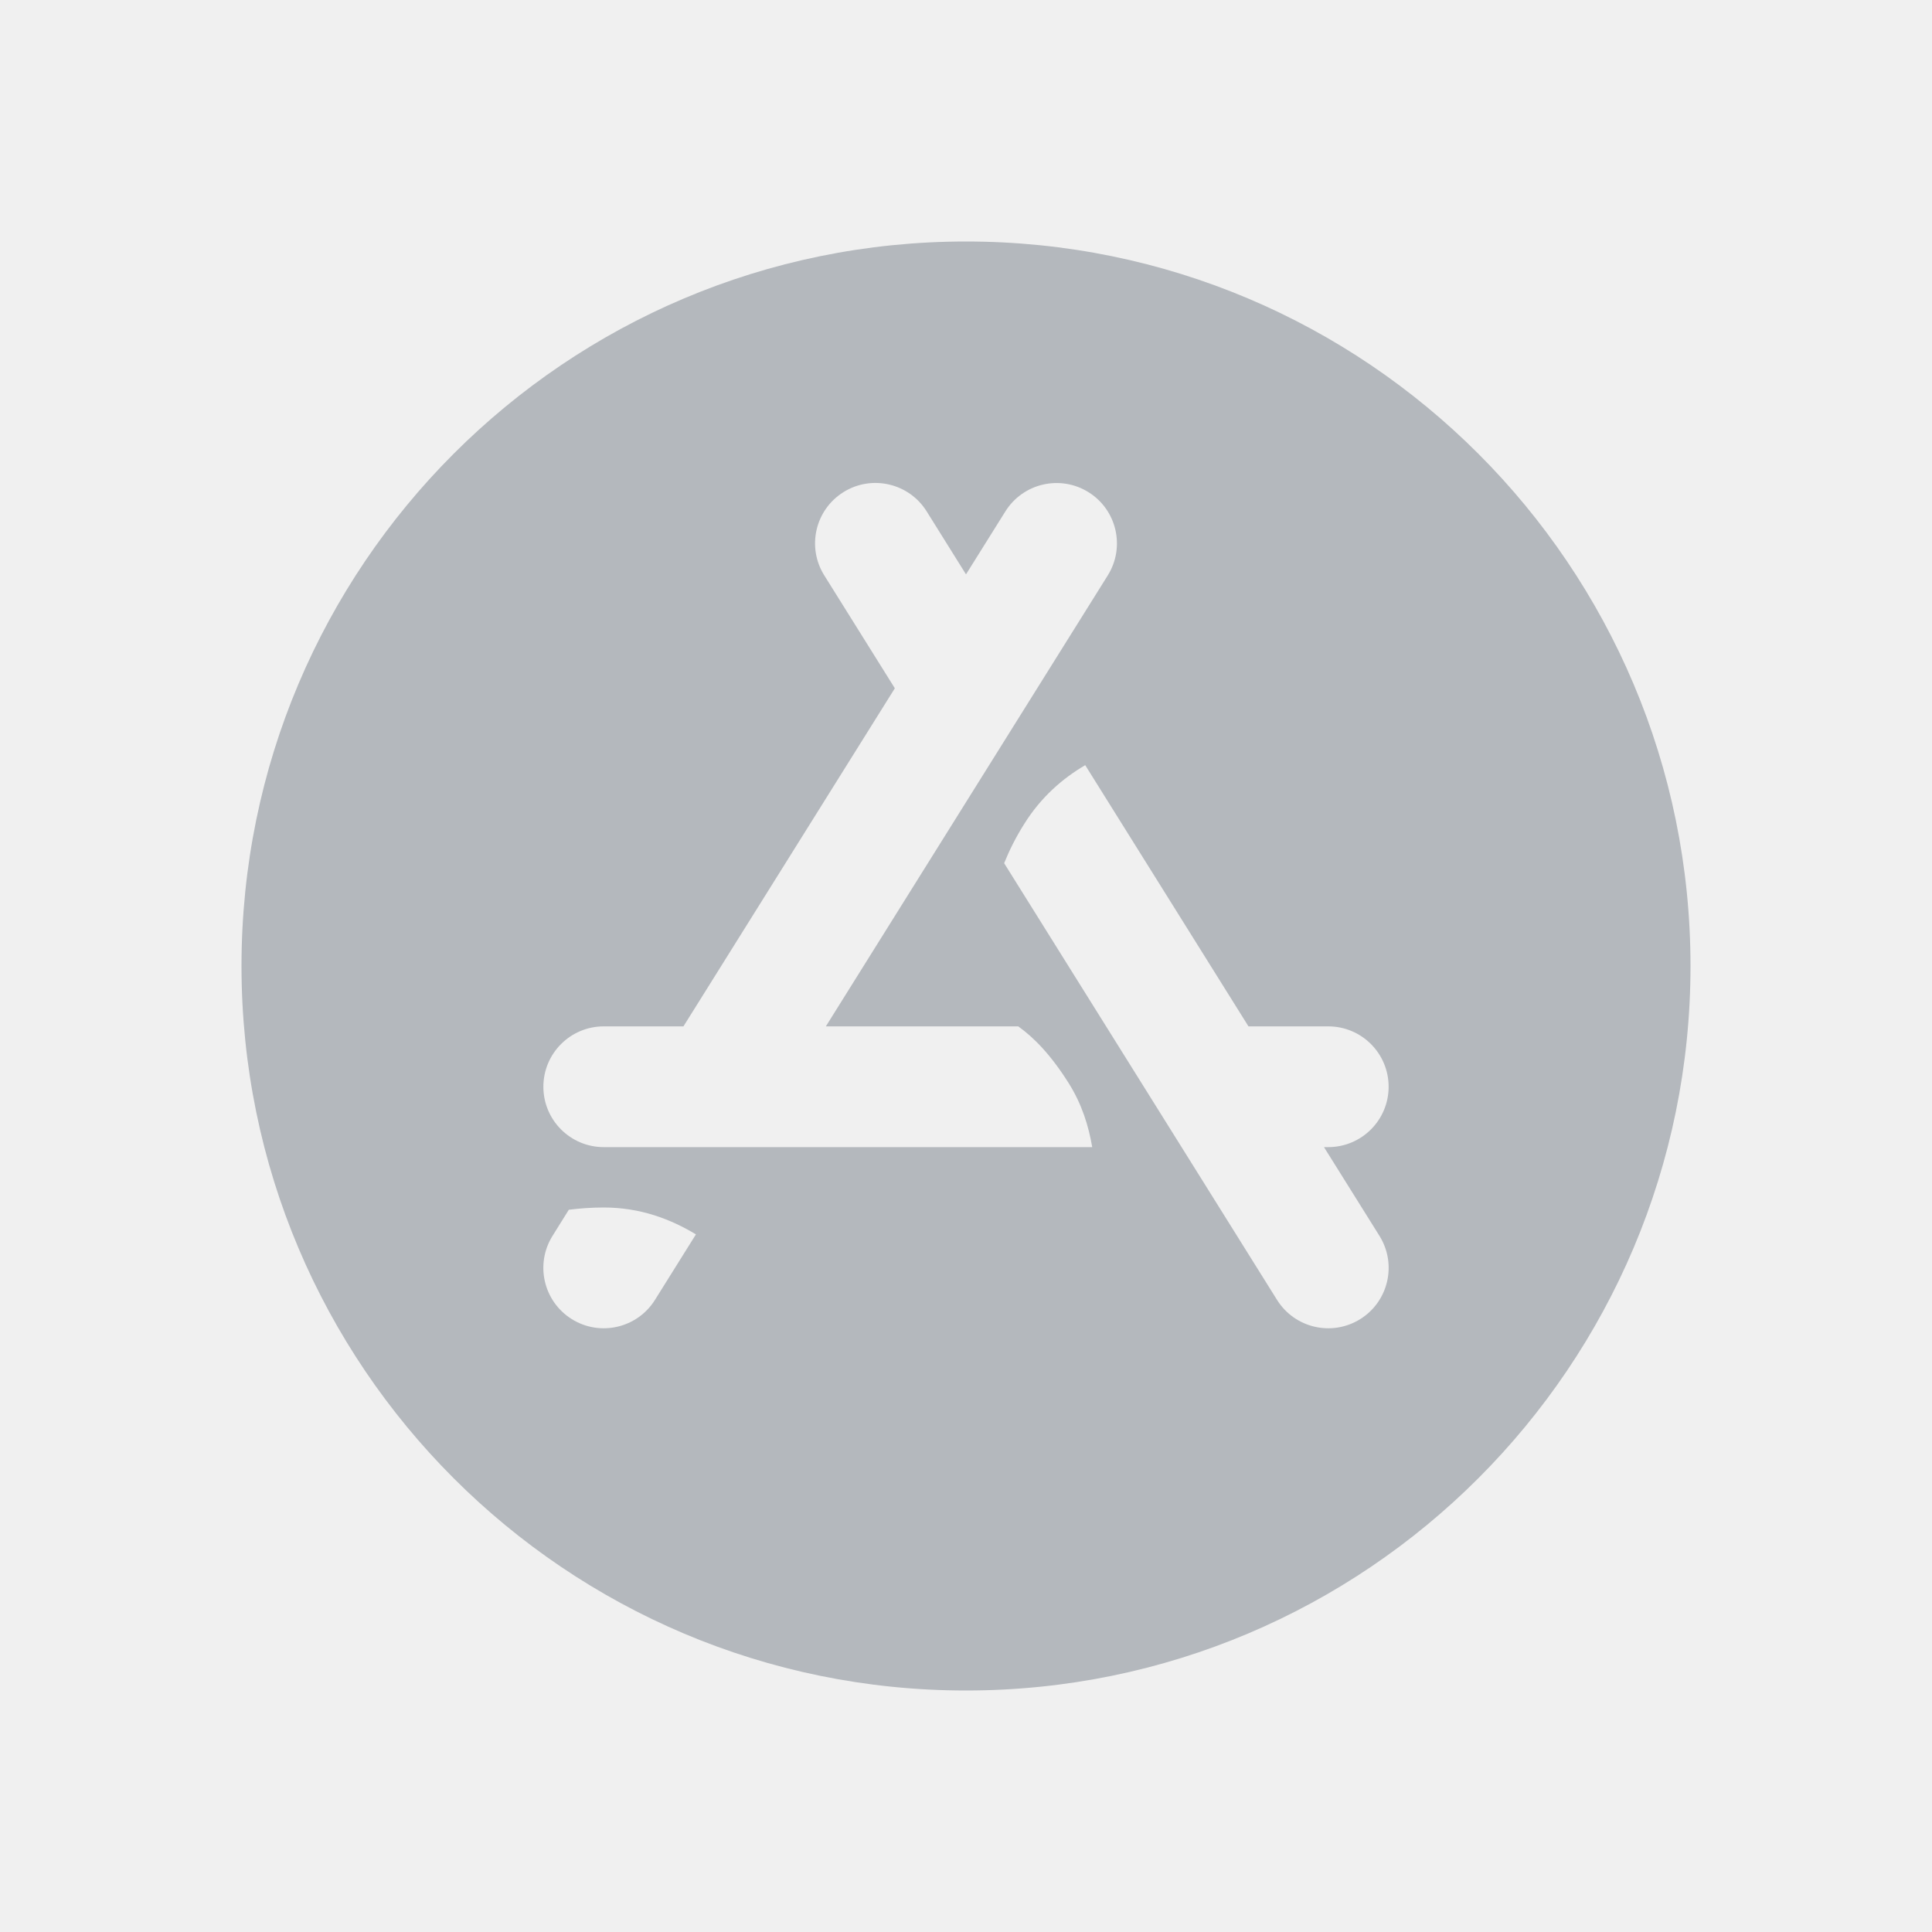
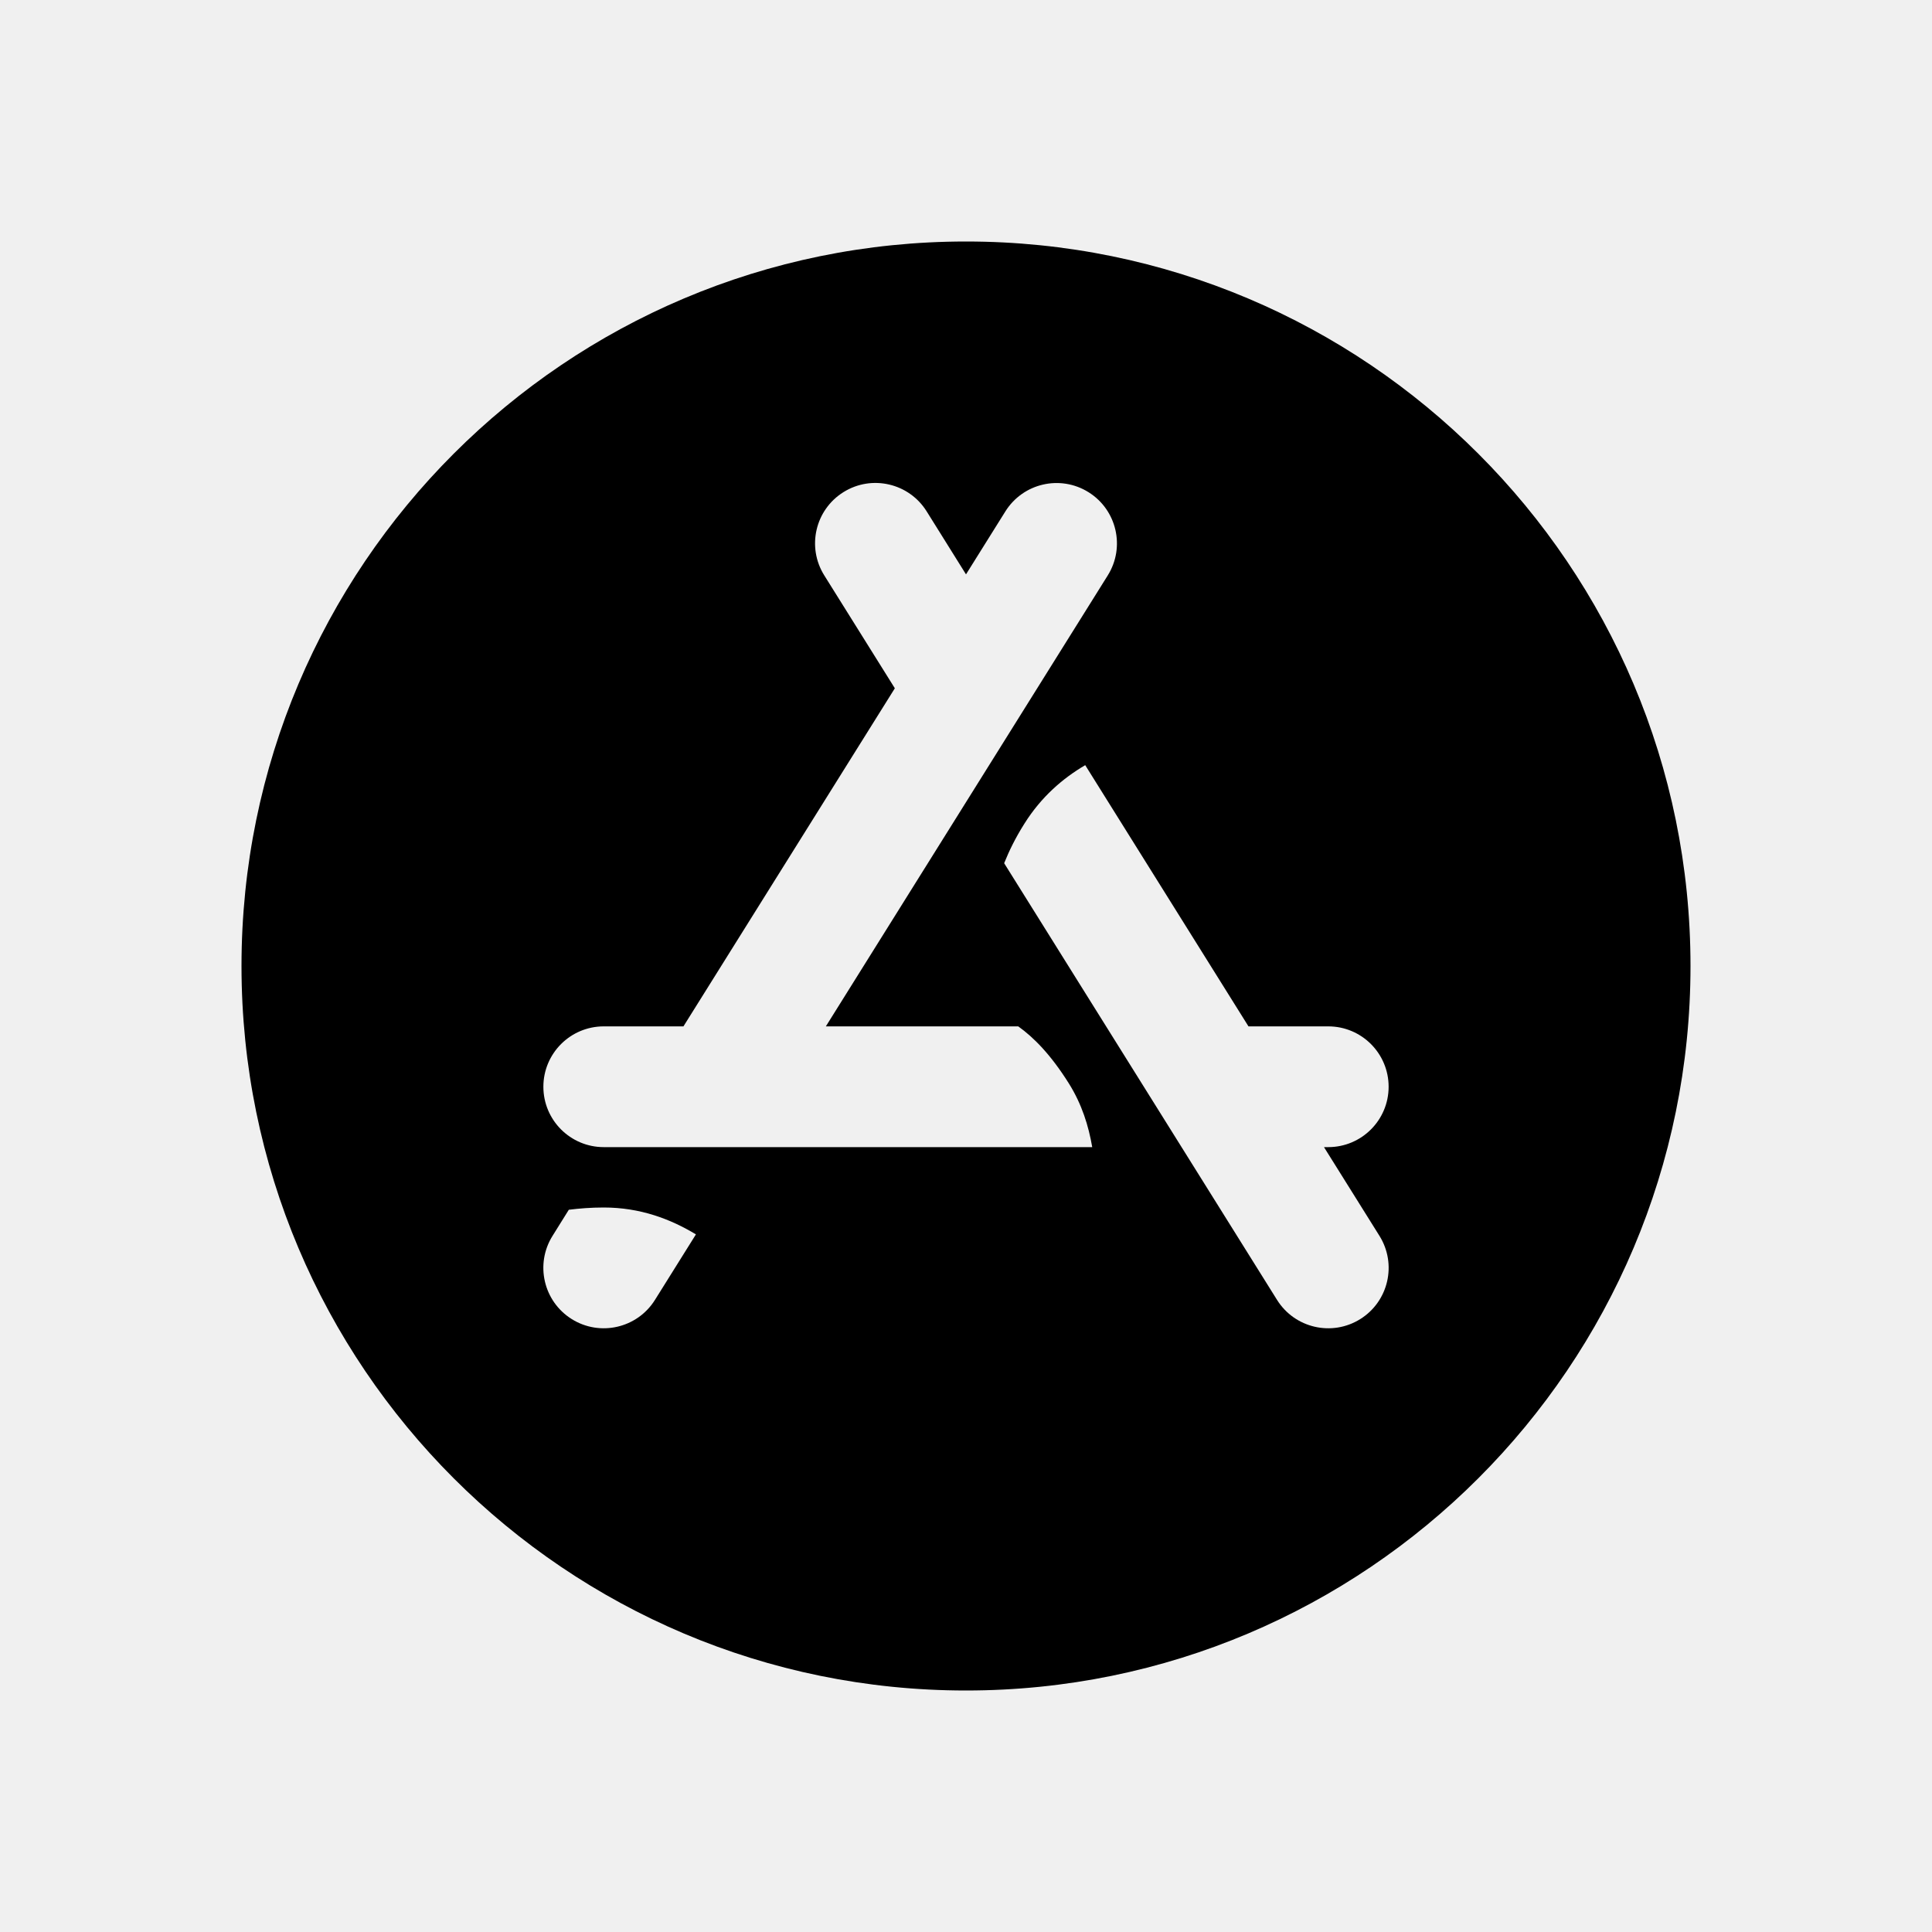
<svg xmlns="http://www.w3.org/2000/svg" width="24" height="24" viewBox="0 0 24 24">
  <g fill="none" fill-rule="evenodd">
-     <path fill="#FFF" fill-opacity=".01" d="M0 0h24v24H0z" />
-     <path fill="#B4B8BD" fill-rule="nonzero" d="M12 21a9 9 0 1 0 0-18 9 9 0 0 0 0 18zm-3.864-4.852a.75.75 0 0 1-1.272-.796l.202-.324c.13-.016.27-.028.434-.028.453 0 .829.143 1.145.334l-.509.814zM7.5 14.25a.75.75 0 0 1 0-1.5h.99l2.626-4.2-.877-1.403a.75.75 0 0 1 1.272-.795l.489.783.489-.782a.749.749 0 1 1 1.272.795l-3.502 5.602h2.39c.192.137.403.35.627.706.165.263.247.532.292.794H7.5zm9.636 1.102a.75.75 0 0 1-1.272.796l-3.39-5.425c.06-.149.137-.31.252-.492.208-.331.474-.561.755-.726l2.028 3.245h.991a.75.75 0 0 1 0 1.5h-.053l.689 1.102z" />
+     <path fill="#000" d="M12 21a9 9 0 1 0 0-18 9 9 0 0 0 0 18zm-3.864-4.852a.75.75 0 0 1-1.272-.796l.202-.324c.13-.016.27-.028.434-.028.453 0 .829.143 1.145.334l-.509.814zM7.5 14.25a.75.75 0 0 1 0-1.5h.99l2.626-4.2-.877-1.403a.75.75 0 0 1 1.272-.795l.489.783.489-.782a.749.749 0 1 1 1.272.795l-3.502 5.602h2.39c.192.137.403.35.627.706.165.263.247.532.292.794H7.5zm9.636 1.102a.75.75 0 0 1-1.272.796l-3.39-5.425c.06-.149.137-.31.252-.492.208-.331.474-.561.755-.726l2.028 3.245h.991a.75.75 0 0 1 0 1.5h-.053l.689 1.102z" />
  </g>
</svg>
